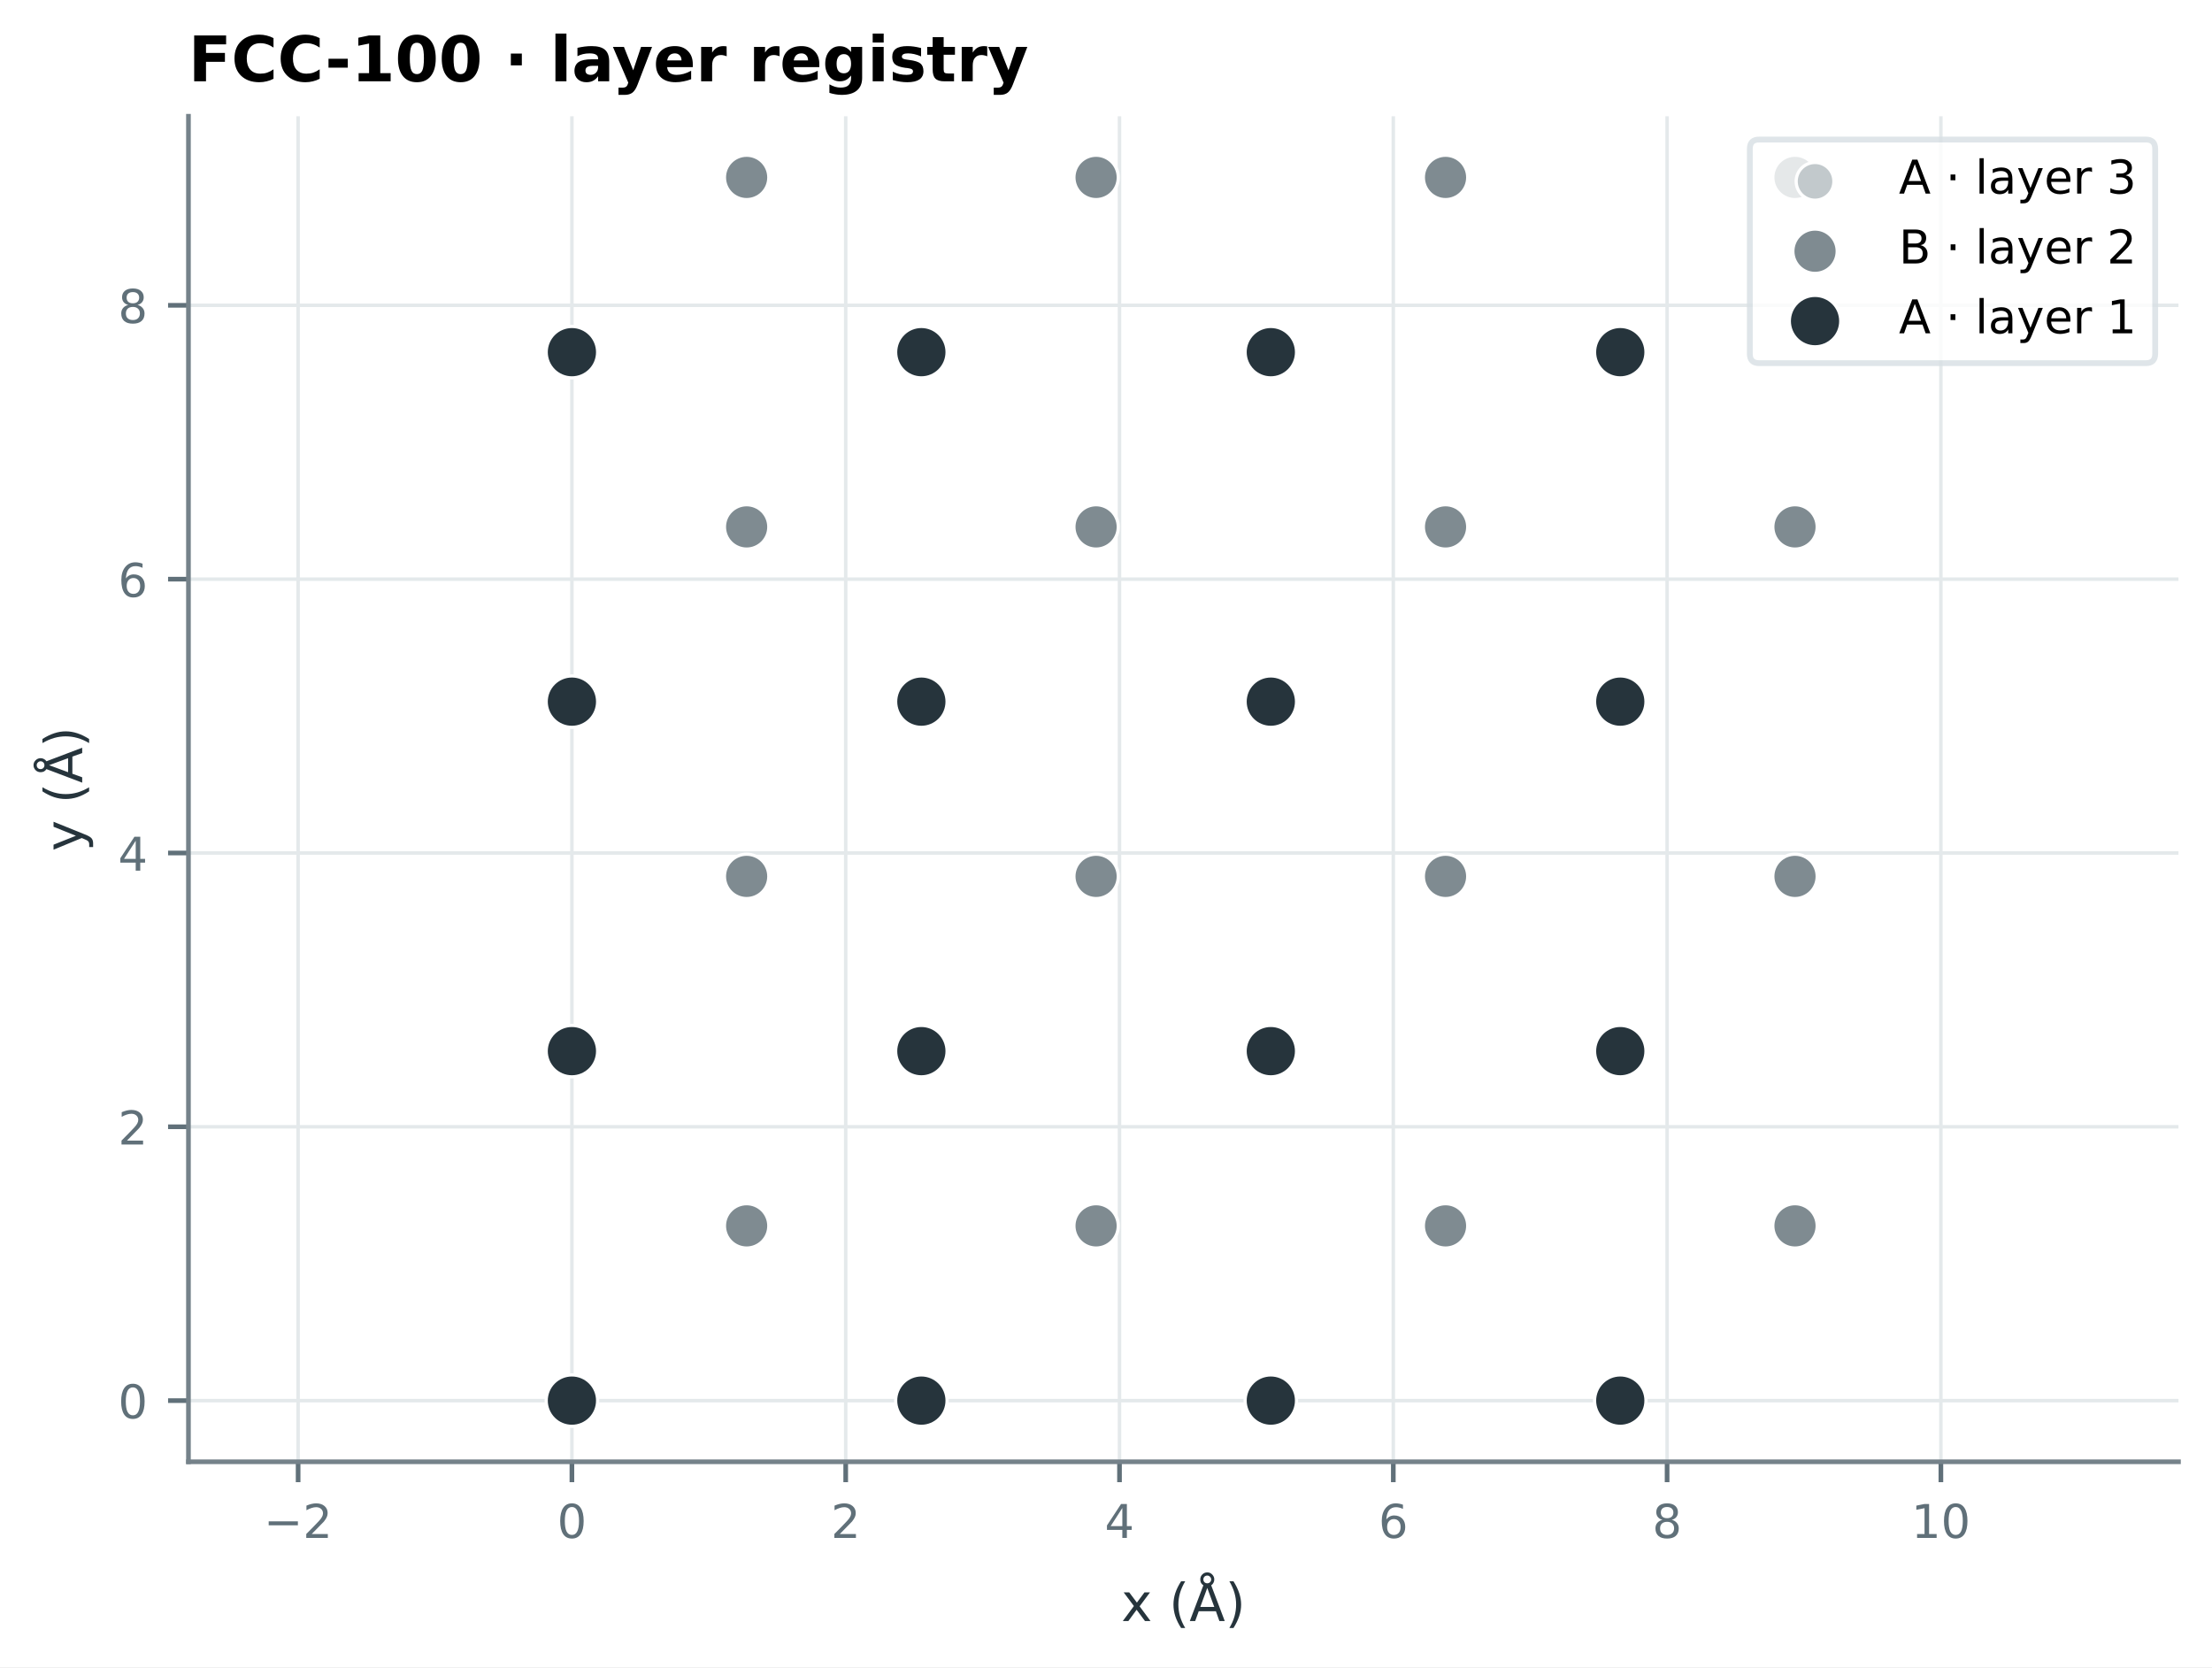
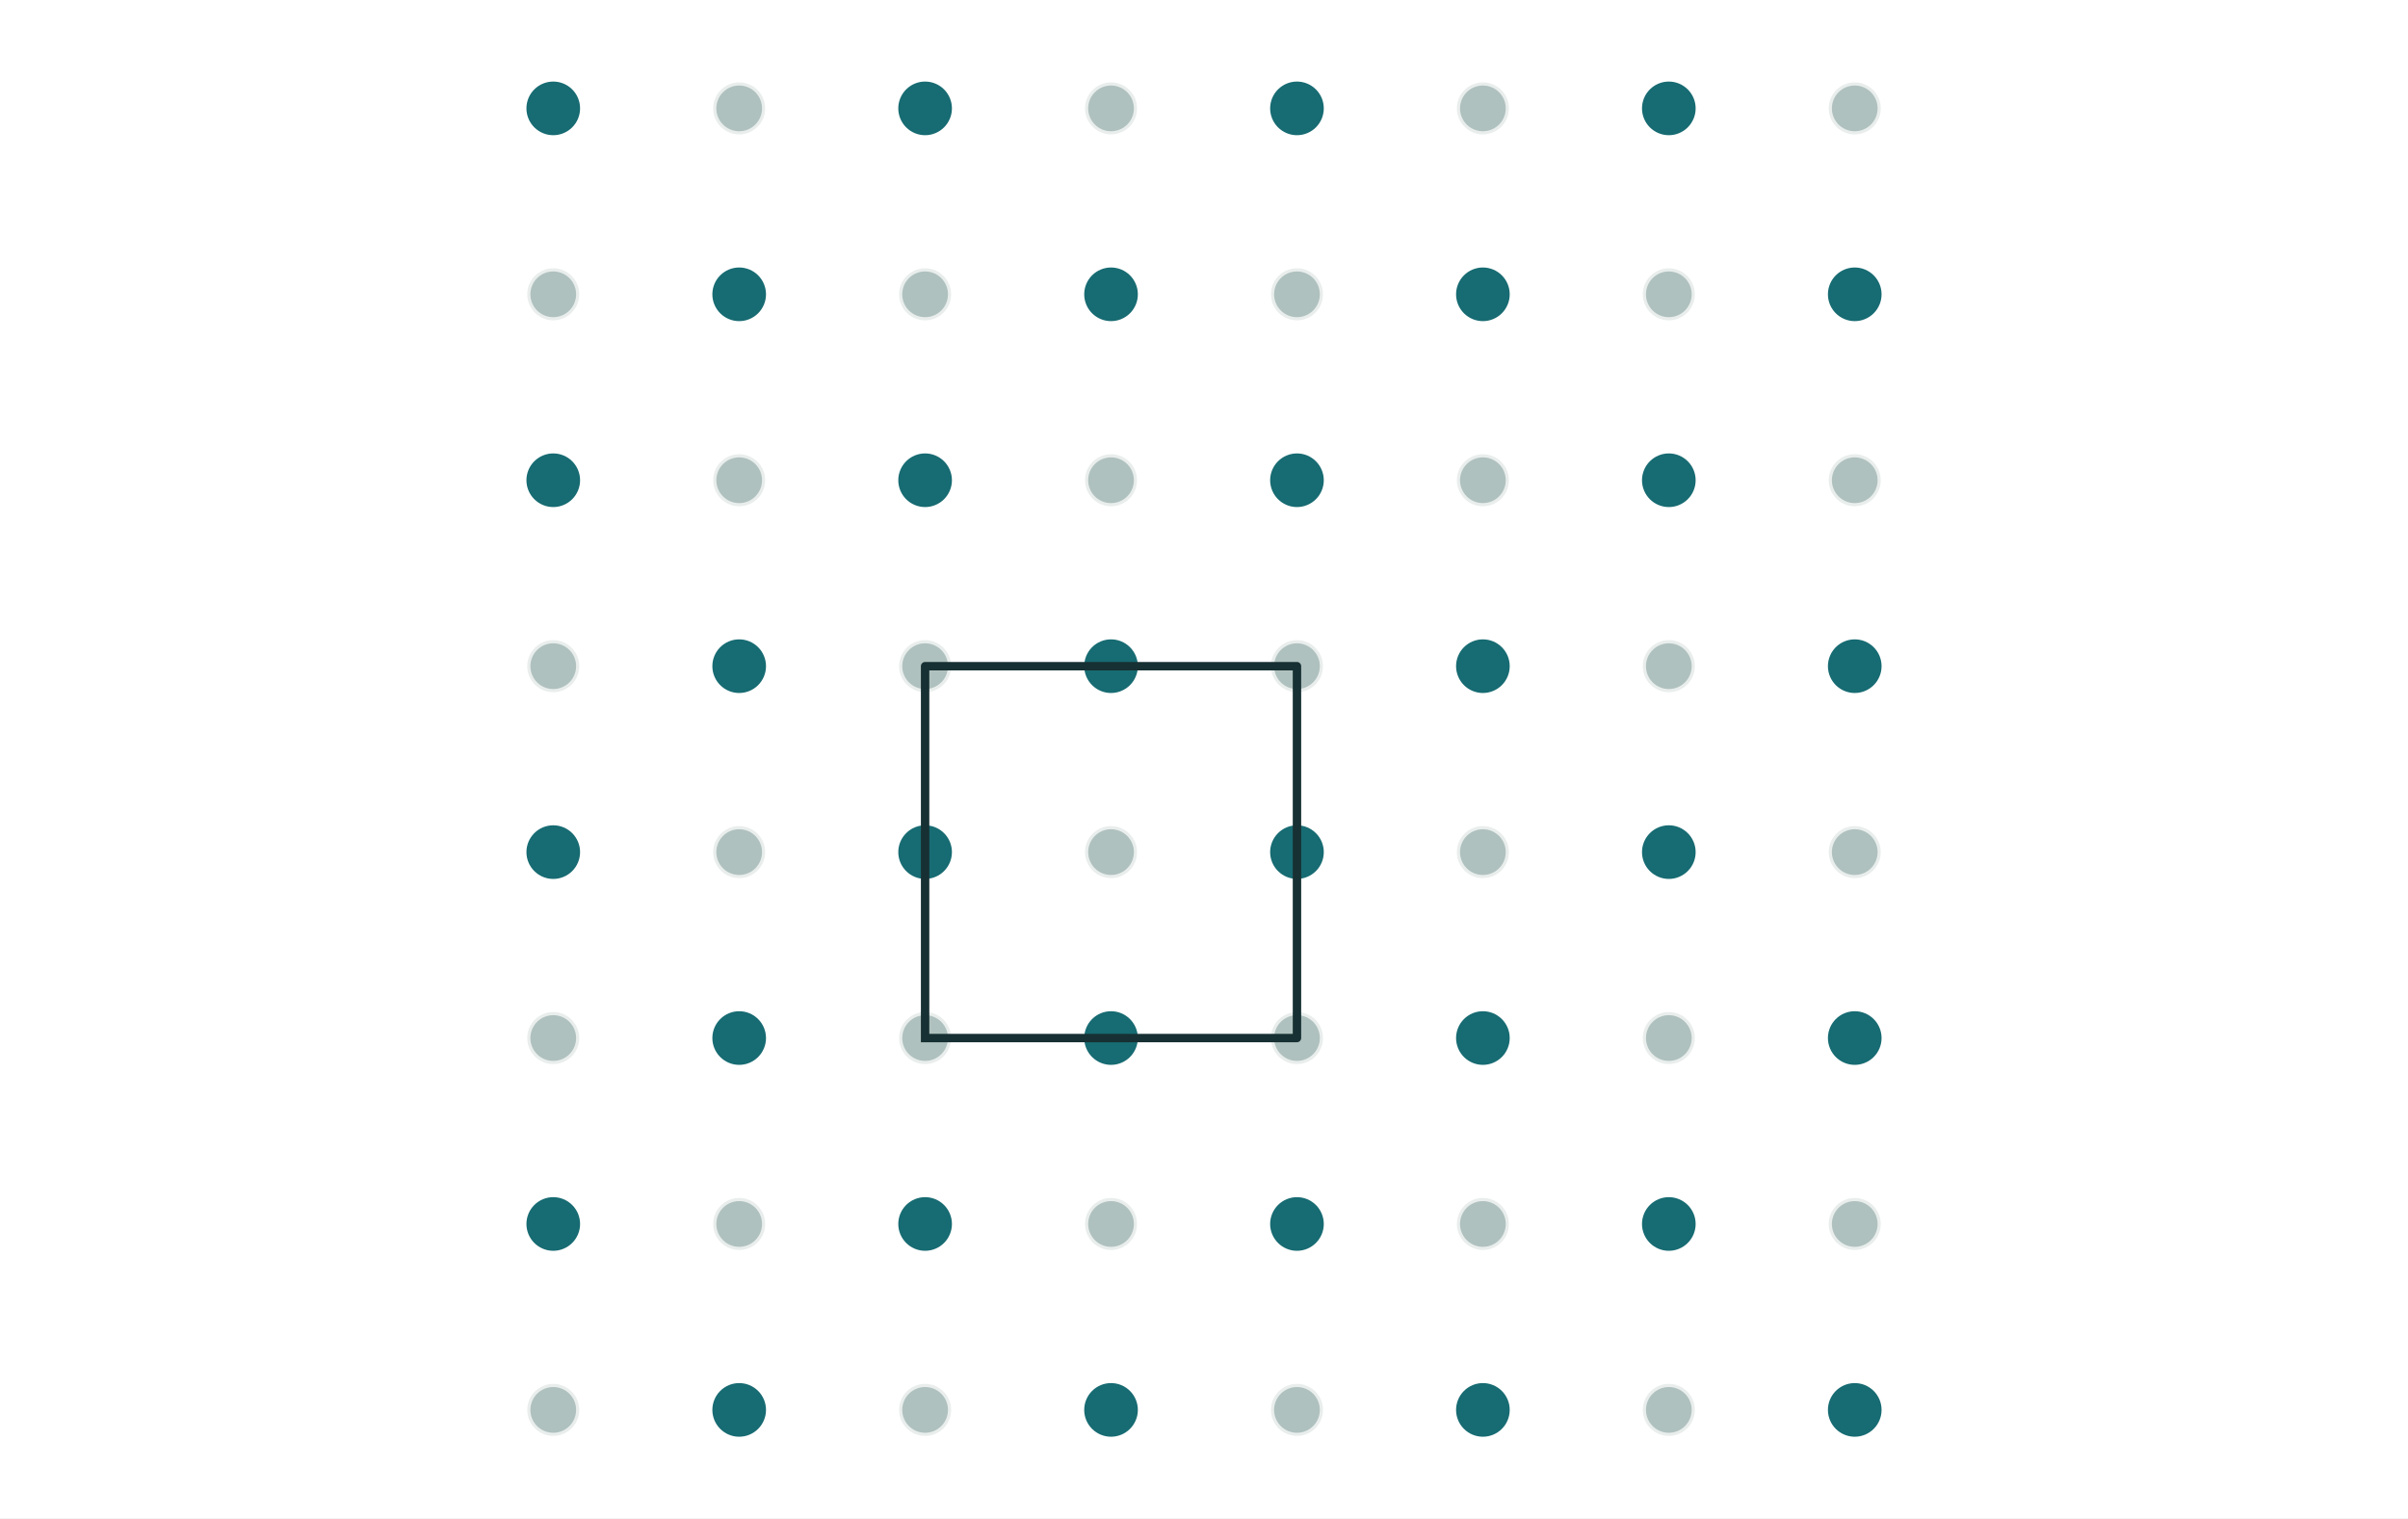
- <svg xmlns="http://www.w3.org/2000/svg" xmlns:xlink="http://www.w3.org/1999/xlink" width="379.92pt" height="286.32pt" viewBox="0 0 379.92 286.32" version="1.1">
+ <svg xmlns="http://www.w3.org/2000/svg" xmlns:xlink="http://www.w3.org/1999/xlink" width="457.92pt" height="288.72pt" viewBox="0 0 457.92 288.72" version="1.1">
  <defs>
    <style type="text/css">*{stroke-linejoin: round; stroke-linecap: butt}</style>
  </defs>
  <g id="figure_1">
    <g id="patch_1">
-       <path d="M 0 286.32  L 379.92 286.32  L 379.92 0  L 0 0  z " style="fill: #ffffff" />
+       <path d="M 0 288.72 L 457.92 288.72 L 457.92 0 L 0 0 z " style="fill: #ffffff" />
    </g>
    <g id="axes_1">
-       <g id="patch_2">
-         <path d="M 32.367 251.043  L 374.16 251.043  L 374.16 19.966  L 32.367 19.966  z " style="fill: #ffffff" />
-       </g>
      <g id="PathCollection_1">
        <defs>
-           <path id="m7919942494" d="M 0 3.24  C 0.859 3.24 1.684 2.899 2.291 2.291  C 2.899 1.684 3.24 0.859 3.24 0  C 3.24 -0.859 2.899 -1.684 2.291 -2.291  C 1.684 -2.899 0.859 -3.24 0 -3.24  C -0.859 -3.24 -1.684 -2.899 -2.291 -2.291  C -2.899 -1.684 -3.24 -0.859 -3.24 0  C -3.24 0.859 -2.899 1.684 -2.291 2.291  C -1.684 2.899 -0.859 3.24 0 3.24  z " style="stroke: #ffffff; stroke-width: 0.55" />
+           <path id="m1189fbd6f3" d="M 0 4.301 C 1.141 4.301 2.235 3.848 3.041 3.041 C 3.848 2.235 4.301 1.141 4.301 0 C 4.301 -1.141 3.848 -2.235 3.041 -3.041 C 2.235 -3.848 1.141 -4.301 0 -4.301 C -1.141 -4.301 -2.235 -3.848 -3.041 -3.041 C -3.848 -2.235 -4.301 -1.141 -4.301 0 C -4.301 1.141 -3.848 2.235 -3.041 3.041 C -2.235 3.848 -1.141 4.301 0 4.301 z " style="stroke: #ffffff; stroke-opacity: 0.48; stroke-width: 1.2" />
        </defs>
-         <g clip-path="url(#p9aec2eb417)">
-           <use xlink:href="#m7919942494" x="98.228" y="240.539" style="fill: #c2c9cc; stroke: #ffffff; stroke-width: 0.55" />
-           <use xlink:href="#m7919942494" x="158.248" y="240.539" style="fill: #c2c9cc; stroke: #ffffff; stroke-width: 0.55" />
-           <use xlink:href="#m7919942494" x="218.268" y="240.539" style="fill: #c2c9cc; stroke: #ffffff; stroke-width: 0.55" />
-           <use xlink:href="#m7919942494" x="278.288" y="240.539" style="fill: #c2c9cc; stroke: #ffffff; stroke-width: 0.55" />
-           <use xlink:href="#m7919942494" x="98.228" y="180.52" style="fill: #c2c9cc; stroke: #ffffff; stroke-width: 0.55" />
-           <use xlink:href="#m7919942494" x="158.248" y="180.52" style="fill: #c2c9cc; stroke: #ffffff; stroke-width: 0.55" />
-           <use xlink:href="#m7919942494" x="218.268" y="180.52" style="fill: #c2c9cc; stroke: #ffffff; stroke-width: 0.55" />
-           <use xlink:href="#m7919942494" x="278.288" y="180.52" style="fill: #c2c9cc; stroke: #ffffff; stroke-width: 0.55" />
-           <use xlink:href="#m7919942494" x="98.228" y="120.5" style="fill: #c2c9cc; stroke: #ffffff; stroke-width: 0.55" />
-           <use xlink:href="#m7919942494" x="158.248" y="120.5" style="fill: #c2c9cc; stroke: #ffffff; stroke-width: 0.55" />
-           <use xlink:href="#m7919942494" x="218.268" y="120.5" style="fill: #c2c9cc; stroke: #ffffff; stroke-width: 0.55" />
-           <use xlink:href="#m7919942494" x="278.288" y="120.5" style="fill: #c2c9cc; stroke: #ffffff; stroke-width: 0.55" />
-           <use xlink:href="#m7919942494" x="98.228" y="60.48" style="fill: #c2c9cc; stroke: #ffffff; stroke-width: 0.55" />
-           <use xlink:href="#m7919942494" x="158.248" y="60.48" style="fill: #c2c9cc; stroke: #ffffff; stroke-width: 0.55" />
-           <use xlink:href="#m7919942494" x="218.268" y="60.48" style="fill: #c2c9cc; stroke: #ffffff; stroke-width: 0.55" />
-           <use xlink:href="#m7919942494" x="278.288" y="60.48" style="fill: #c2c9cc; stroke: #ffffff; stroke-width: 0.55" />
-         </g>
-       </g>
-       <g id="matplotlib.axis_1">
-         <g id="xtick_1">
-           <g id="line2d_1">
-             <path d="M 51.203 251.043  L 51.203 19.966  " clip-path="url(#p9aec2eb417)" style="fill: none; stroke: #e4e9eb; stroke-width: 0.6; stroke-linecap: square" />
-           </g>
-           <g id="line2d_2">
-             <defs>
-               <path id="med3eff1b3a" d="M 0 0  L 0 3.5  " style="stroke: #607079; stroke-width: 0.8" />
-             </defs>
-             <g>
-               <use xlink:href="#med3eff1b3a" x="51.203" y="251.043" style="fill: #607079; stroke: #607079; stroke-width: 0.8" />
-             </g>
-           </g>
-           <g id="text_1">
-             <text style="font-size: 8px; font-family: 'DejaVu Sans'; text-anchor: middle; fill: #607079" x="51.203" y="264.121" transform="rotate(-0 51.20283 264.121)">−2</text>
-           </g>
-         </g>
-         <g id="xtick_2">
-           <g id="line2d_3">
-             <path d="M 98.228 251.043  L 98.228 19.966  " clip-path="url(#p9aec2eb417)" style="fill: none; stroke: #e4e9eb; stroke-width: 0.6; stroke-linecap: square" />
-           </g>
-           <g id="line2d_4">
-             <g>
-               <use xlink:href="#med3eff1b3a" x="98.228" y="251.043" style="fill: #607079; stroke: #607079; stroke-width: 0.8" />
-             </g>
-           </g>
-           <g id="text_2">
-             <text style="font-size: 8px; font-family: 'DejaVu Sans'; text-anchor: middle; fill: #607079" x="98.228" y="264.121" transform="rotate(-0 98.22828 264.121)">0</text>
-           </g>
-         </g>
-         <g id="xtick_3">
-           <g id="line2d_5">
-             <path d="M 145.254 251.043  L 145.254 19.966  " clip-path="url(#p9aec2eb417)" style="fill: none; stroke: #e4e9eb; stroke-width: 0.6; stroke-linecap: square" />
-           </g>
-           <g id="line2d_6">
-             <g>
-               <use xlink:href="#med3eff1b3a" x="145.254" y="251.043" style="fill: #607079; stroke: #607079; stroke-width: 0.8" />
-             </g>
-           </g>
-           <g id="text_3">
-             <text style="font-size: 8px; font-family: 'DejaVu Sans'; text-anchor: middle; fill: #607079" x="145.254" y="264.121" transform="rotate(-0 145.2537 264.121)">2</text>
-           </g>
-         </g>
-         <g id="xtick_4">
-           <g id="line2d_7">
-             <path d="M 192.279 251.043  L 192.279 19.966  " clip-path="url(#p9aec2eb417)" style="fill: none; stroke: #e4e9eb; stroke-width: 0.6; stroke-linecap: square" />
-           </g>
-           <g id="line2d_8">
-             <g>
-               <use xlink:href="#med3eff1b3a" x="192.279" y="251.043" style="fill: #607079; stroke: #607079; stroke-width: 0.8" />
-             </g>
-           </g>
-           <g id="text_4">
-             <text style="font-size: 8px; font-family: 'DejaVu Sans'; text-anchor: middle; fill: #607079" x="192.279" y="264.121" transform="rotate(-0 192.2792 264.121)">4</text>
-           </g>
-         </g>
-         <g id="xtick_5">
-           <g id="line2d_9">
-             <path d="M 239.305 251.043  L 239.305 19.966  " clip-path="url(#p9aec2eb417)" style="fill: none; stroke: #e4e9eb; stroke-width: 0.6; stroke-linecap: square" />
-           </g>
-           <g id="line2d_10">
-             <g>
-               <use xlink:href="#med3eff1b3a" x="239.305" y="251.043" style="fill: #607079; stroke: #607079; stroke-width: 0.8" />
-             </g>
-           </g>
-           <g id="text_5">
-             <text style="font-size: 8px; font-family: 'DejaVu Sans'; text-anchor: middle; fill: #607079" x="239.305" y="264.121" transform="rotate(-0 239.3046 264.121)">6</text>
-           </g>
-         </g>
-         <g id="xtick_6">
-           <g id="line2d_11">
-             <path d="M 286.33 251.043  L 286.33 19.966  " clip-path="url(#p9aec2eb417)" style="fill: none; stroke: #e4e9eb; stroke-width: 0.6; stroke-linecap: square" />
-           </g>
-           <g id="line2d_12">
-             <g>
-               <use xlink:href="#med3eff1b3a" x="286.33" y="251.043" style="fill: #607079; stroke: #607079; stroke-width: 0.8" />
-             </g>
-           </g>
-           <g id="text_6">
-             <text style="font-size: 8px; font-family: 'DejaVu Sans'; text-anchor: middle; fill: #607079" x="286.33" y="264.121" transform="rotate(-0 286.3301 264.121)">8</text>
-           </g>
-         </g>
-         <g id="xtick_7">
-           <g id="line2d_13">
-             <path d="M 333.356 251.043  L 333.356 19.966  " clip-path="url(#p9aec2eb417)" style="fill: none; stroke: #e4e9eb; stroke-width: 0.6; stroke-linecap: square" />
-           </g>
-           <g id="line2d_14">
-             <g>
-               <use xlink:href="#med3eff1b3a" x="333.356" y="251.043" style="fill: #607079; stroke: #607079; stroke-width: 0.8" />
-             </g>
-           </g>
-           <g id="text_7">
-             <text style="font-size: 8px; font-family: 'DejaVu Sans'; text-anchor: middle; fill: #607079" x="333.356" y="264.121" transform="rotate(-0 333.3555 264.121)">10</text>
-           </g>
-         </g>
-         <g id="text_8">
-           <text style="font-size: 9px; font-family: 'DejaVu Sans'; text-anchor: middle; fill: #26343c" x="203.263" y="278.397" transform="rotate(-0 203.2631 278.3974)">x (Å)</text>
-         </g>
-       </g>
-       <g id="matplotlib.axis_2">
-         <g id="ytick_1">
-           <g id="line2d_15">
-             <path d="M 32.367 240.539  L 374.16 240.539  " clip-path="url(#p9aec2eb417)" style="fill: none; stroke: #e4e9eb; stroke-width: 0.6; stroke-linecap: square" />
-           </g>
-           <g id="line2d_16">
-             <defs>
-               <path id="mc780ce29d5" d="M 0 0  L -3.5 0  " style="stroke: #607079; stroke-width: 0.8" />
-             </defs>
-             <g>
-               <use xlink:href="#mc780ce29d5" x="32.367" y="240.539" style="fill: #607079; stroke: #607079; stroke-width: 0.8" />
-             </g>
-           </g>
-           <g id="text_9">
-             <text style="font-size: 8px; font-family: 'DejaVu Sans'; text-anchor: end; fill: #607079" x="25.367" y="243.578" transform="rotate(-0 25.36664 243.5785)">0</text>
-           </g>
-         </g>
-         <g id="ytick_2">
-           <g id="line2d_17">
-             <path d="M 32.367 193.514  L 374.16 193.514  " clip-path="url(#p9aec2eb417)" style="fill: none; stroke: #e4e9eb; stroke-width: 0.6; stroke-linecap: square" />
-           </g>
-           <g id="line2d_18">
-             <g>
-               <use xlink:href="#mc780ce29d5" x="32.367" y="193.514" style="fill: #607079; stroke: #607079; stroke-width: 0.8" />
-             </g>
-           </g>
-           <g id="text_10">
-             <text style="font-size: 8px; font-family: 'DejaVu Sans'; text-anchor: end; fill: #607079" x="25.367" y="196.553" transform="rotate(-0 25.36664 196.553)">2</text>
-           </g>
-         </g>
-         <g id="ytick_3">
-           <g id="line2d_19">
-             <path d="M 32.367 146.488  L 374.16 146.488  " clip-path="url(#p9aec2eb417)" style="fill: none; stroke: #e4e9eb; stroke-width: 0.6; stroke-linecap: square" />
-           </g>
-           <g id="line2d_20">
-             <g>
-               <use xlink:href="#mc780ce29d5" x="32.367" y="146.488" style="fill: #607079; stroke: #607079; stroke-width: 0.8" />
-             </g>
-           </g>
-           <g id="text_11">
-             <text style="font-size: 8px; font-family: 'DejaVu Sans'; text-anchor: end; fill: #607079" x="25.367" y="149.528" transform="rotate(-0 25.36664 149.5276)">4</text>
-           </g>
-         </g>
-         <g id="ytick_4">
-           <g id="line2d_21">
-             <path d="M 32.367 99.463  L 374.16 99.463  " clip-path="url(#p9aec2eb417)" style="fill: none; stroke: #e4e9eb; stroke-width: 0.6; stroke-linecap: square" />
-           </g>
-           <g id="line2d_22">
-             <g>
-               <use xlink:href="#mc780ce29d5" x="32.367" y="99.463" style="fill: #607079; stroke: #607079; stroke-width: 0.8" />
-             </g>
-           </g>
-           <g id="text_12">
-             <text style="font-size: 8px; font-family: 'DejaVu Sans'; text-anchor: end; fill: #607079" x="25.367" y="102.502" transform="rotate(-0 25.36664 102.5021)">6</text>
-           </g>
-         </g>
-         <g id="ytick_5">
-           <g id="line2d_23">
-             <path d="M 32.367 52.438  L 374.16 52.438  " clip-path="url(#p9aec2eb417)" style="fill: none; stroke: #e4e9eb; stroke-width: 0.6; stroke-linecap: square" />
-           </g>
-           <g id="line2d_24">
-             <g>
-               <use xlink:href="#mc780ce29d5" x="32.367" y="52.438" style="fill: #607079; stroke: #607079; stroke-width: 0.8" />
-             </g>
-           </g>
-           <g id="text_13">
-             <text style="font-size: 8px; font-family: 'DejaVu Sans'; text-anchor: end; fill: #607079" x="25.367" y="55.477" transform="rotate(-0 25.36664 55.47666)">8</text>
-           </g>
-         </g>
-         <g id="text_14">
-           <text style="font-size: 9px; font-family: 'DejaVu Sans'; text-anchor: middle; fill: #26343c" x="14.115" y="135.505" transform="rotate(-90 14.11453 135.5046)">y (Å)</text>
+         <g clip-path="url(#p3cfdd654dc)">
+           <use xlink:href="#m1189fbd6f3" x="105.21" y="232.753" style="fill: #d4dfda; fill-opacity: 0.48; stroke: #ffffff; stroke-opacity: 0.48; stroke-width: 1.2" />
+           <use xlink:href="#m1189fbd6f3" x="140.567" y="268.11" style="fill: #d4dfda; fill-opacity: 0.48; stroke: #ffffff; stroke-opacity: 0.48; stroke-width: 1.2" />
+           <use xlink:href="#m1189fbd6f3" x="105.21" y="162.039" style="fill: #d4dfda; fill-opacity: 0.48; stroke: #ffffff; stroke-opacity: 0.48; stroke-width: 1.2" />
+           <use xlink:href="#m1189fbd6f3" x="140.567" y="197.396" style="fill: #d4dfda; fill-opacity: 0.48; stroke: #ffffff; stroke-opacity: 0.48; stroke-width: 1.2" />
+           <use xlink:href="#m1189fbd6f3" x="105.21" y="91.324" style="fill: #d4dfda; fill-opacity: 0.48; stroke: #ffffff; stroke-opacity: 0.48; stroke-width: 1.2" />
+           <use xlink:href="#m1189fbd6f3" x="140.567" y="126.681" style="fill: #d4dfda; fill-opacity: 0.48; stroke: #ffffff; stroke-opacity: 0.48; stroke-width: 1.2" />
+           <use xlink:href="#m1189fbd6f3" x="105.21" y="20.61" style="fill: #d4dfda; fill-opacity: 0.48; stroke: #ffffff; stroke-opacity: 0.48; stroke-width: 1.2" />
+           <use xlink:href="#m1189fbd6f3" x="140.567" y="55.967" style="fill: #d4dfda; fill-opacity: 0.48; stroke: #ffffff; stroke-opacity: 0.48; stroke-width: 1.2" />
+           <use xlink:href="#m1189fbd6f3" x="175.924" y="232.753" style="fill: #d4dfda; fill-opacity: 0.48; stroke: #ffffff; stroke-opacity: 0.48; stroke-width: 1.2" />
+           <use xlink:href="#m1189fbd6f3" x="211.281" y="268.11" style="fill: #d4dfda; fill-opacity: 0.48; stroke: #ffffff; stroke-opacity: 0.48; stroke-width: 1.2" />
+           <use xlink:href="#m1189fbd6f3" x="175.924" y="162.039" style="fill: #d4dfda; fill-opacity: 0.48; stroke: #ffffff; stroke-opacity: 0.48; stroke-width: 1.2" />
+           <use xlink:href="#m1189fbd6f3" x="211.281" y="197.396" style="fill: #d4dfda; fill-opacity: 0.48; stroke: #ffffff; stroke-opacity: 0.48; stroke-width: 1.2" />
+           <use xlink:href="#m1189fbd6f3" x="175.924" y="91.324" style="fill: #d4dfda; fill-opacity: 0.48; stroke: #ffffff; stroke-opacity: 0.48; stroke-width: 1.2" />
+           <use xlink:href="#m1189fbd6f3" x="211.281" y="126.681" style="fill: #d4dfda; fill-opacity: 0.48; stroke: #ffffff; stroke-opacity: 0.48; stroke-width: 1.2" />
+           <use xlink:href="#m1189fbd6f3" x="175.924" y="20.61" style="fill: #d4dfda; fill-opacity: 0.48; stroke: #ffffff; stroke-opacity: 0.48; stroke-width: 1.2" />
+           <use xlink:href="#m1189fbd6f3" x="211.281" y="55.967" style="fill: #d4dfda; fill-opacity: 0.48; stroke: #ffffff; stroke-opacity: 0.48; stroke-width: 1.2" />
+           <use xlink:href="#m1189fbd6f3" x="246.639" y="232.753" style="fill: #d4dfda; fill-opacity: 0.48; stroke: #ffffff; stroke-opacity: 0.48; stroke-width: 1.2" />
+           <use xlink:href="#m1189fbd6f3" x="281.996" y="268.11" style="fill: #d4dfda; fill-opacity: 0.48; stroke: #ffffff; stroke-opacity: 0.48; stroke-width: 1.2" />
+           <use xlink:href="#m1189fbd6f3" x="246.639" y="162.039" style="fill: #d4dfda; fill-opacity: 0.48; stroke: #ffffff; stroke-opacity: 0.48; stroke-width: 1.2" />
+           <use xlink:href="#m1189fbd6f3" x="281.996" y="197.396" style="fill: #d4dfda; fill-opacity: 0.48; stroke: #ffffff; stroke-opacity: 0.48; stroke-width: 1.2" />
+           <use xlink:href="#m1189fbd6f3" x="246.639" y="91.324" style="fill: #d4dfda; fill-opacity: 0.48; stroke: #ffffff; stroke-opacity: 0.48; stroke-width: 1.2" />
+           <use xlink:href="#m1189fbd6f3" x="281.996" y="126.681" style="fill: #d4dfda; fill-opacity: 0.48; stroke: #ffffff; stroke-opacity: 0.48; stroke-width: 1.2" />
+           <use xlink:href="#m1189fbd6f3" x="246.639" y="20.61" style="fill: #d4dfda; fill-opacity: 0.48; stroke: #ffffff; stroke-opacity: 0.48; stroke-width: 1.2" />
+           <use xlink:href="#m1189fbd6f3" x="281.996" y="55.967" style="fill: #d4dfda; fill-opacity: 0.48; stroke: #ffffff; stroke-opacity: 0.48; stroke-width: 1.2" />
+           <use xlink:href="#m1189fbd6f3" x="317.353" y="232.753" style="fill: #d4dfda; fill-opacity: 0.48; stroke: #ffffff; stroke-opacity: 0.48; stroke-width: 1.2" />
+           <use xlink:href="#m1189fbd6f3" x="352.71" y="268.11" style="fill: #d4dfda; fill-opacity: 0.48; stroke: #ffffff; stroke-opacity: 0.48; stroke-width: 1.2" />
+           <use xlink:href="#m1189fbd6f3" x="317.353" y="162.039" style="fill: #d4dfda; fill-opacity: 0.48; stroke: #ffffff; stroke-opacity: 0.48; stroke-width: 1.2" />
+           <use xlink:href="#m1189fbd6f3" x="352.71" y="197.396" style="fill: #d4dfda; fill-opacity: 0.48; stroke: #ffffff; stroke-opacity: 0.48; stroke-width: 1.2" />
+           <use xlink:href="#m1189fbd6f3" x="317.353" y="91.324" style="fill: #d4dfda; fill-opacity: 0.48; stroke: #ffffff; stroke-opacity: 0.48; stroke-width: 1.2" />
+           <use xlink:href="#m1189fbd6f3" x="352.71" y="126.681" style="fill: #d4dfda; fill-opacity: 0.48; stroke: #ffffff; stroke-opacity: 0.48; stroke-width: 1.2" />
+           <use xlink:href="#m1189fbd6f3" x="317.353" y="20.61" style="fill: #d4dfda; fill-opacity: 0.48; stroke: #ffffff; stroke-opacity: 0.48; stroke-width: 1.2" />
+           <use xlink:href="#m1189fbd6f3" x="352.71" y="55.967" style="fill: #d4dfda; fill-opacity: 0.48; stroke: #ffffff; stroke-opacity: 0.48; stroke-width: 1.2" />
        </g>
      </g>
      <g id="PathCollection_2">
        <defs>
-           <path id="m19d2f1dceb" d="M 0 3.808  C 1.01 3.808 1.979 3.407 2.693 2.693  C 3.407 1.979 3.808 1.01 3.808 0  C 3.808 -1.01 3.407 -1.979 2.693 -2.693  C 1.979 -3.407 1.01 -3.808 0 -3.808  C -1.01 -3.808 -1.979 -3.407 -2.693 -2.693  C -3.407 -1.979 -3.808 -1.01 -3.808 0  C -3.808 1.01 -3.407 1.979 -2.693 2.693  C -1.979 3.407 -1.01 3.808 0 3.808  z " style="stroke: #ffffff; stroke-width: 0.55" />
+           <path id="m985bd5b4cf" d="M 0 4.95 C 1.313 4.95 2.572 4.428 3.5 3.5 C 4.428 2.572 4.95 1.313 4.95 0 C 4.95 -1.313 4.428 -2.572 3.5 -3.5 C 2.572 -4.428 1.313 -4.95 0 -4.95 C -1.313 -4.95 -2.572 -4.428 -3.5 -3.5 C -4.428 -2.572 -4.95 -1.313 -4.95 0 C -4.95 1.313 -4.428 2.572 -3.5 3.5 C -2.572 4.428 -1.313 4.95 0 4.95 z " style="stroke: #ffffff; stroke-opacity: 0.72; stroke-width: 1.2" />
        </defs>
-         <g clip-path="url(#p9aec2eb417)">
-           <use xlink:href="#m19d2f1dceb" x="128.238" y="210.529" style="fill: #7f8b91; stroke: #ffffff; stroke-width: 0.55" />
-           <use xlink:href="#m19d2f1dceb" x="188.258" y="210.529" style="fill: #7f8b91; stroke: #ffffff; stroke-width: 0.55" />
-           <use xlink:href="#m19d2f1dceb" x="248.278" y="210.529" style="fill: #7f8b91; stroke: #ffffff; stroke-width: 0.55" />
-           <use xlink:href="#m19d2f1dceb" x="308.298" y="210.529" style="fill: #7f8b91; stroke: #ffffff; stroke-width: 0.55" />
-           <use xlink:href="#m19d2f1dceb" x="128.238" y="150.51" style="fill: #7f8b91; stroke: #ffffff; stroke-width: 0.55" />
-           <use xlink:href="#m19d2f1dceb" x="188.258" y="150.51" style="fill: #7f8b91; stroke: #ffffff; stroke-width: 0.55" />
-           <use xlink:href="#m19d2f1dceb" x="248.278" y="150.51" style="fill: #7f8b91; stroke: #ffffff; stroke-width: 0.55" />
-           <use xlink:href="#m19d2f1dceb" x="308.298" y="150.51" style="fill: #7f8b91; stroke: #ffffff; stroke-width: 0.55" />
-           <use xlink:href="#m19d2f1dceb" x="128.238" y="90.49" style="fill: #7f8b91; stroke: #ffffff; stroke-width: 0.55" />
-           <use xlink:href="#m19d2f1dceb" x="188.258" y="90.49" style="fill: #7f8b91; stroke: #ffffff; stroke-width: 0.55" />
-           <use xlink:href="#m19d2f1dceb" x="248.278" y="90.49" style="fill: #7f8b91; stroke: #ffffff; stroke-width: 0.55" />
-           <use xlink:href="#m19d2f1dceb" x="308.298" y="90.49" style="fill: #7f8b91; stroke: #ffffff; stroke-width: 0.55" />
-           <use xlink:href="#m19d2f1dceb" x="128.238" y="30.47" style="fill: #7f8b91; stroke: #ffffff; stroke-width: 0.55" />
-           <use xlink:href="#m19d2f1dceb" x="188.258" y="30.47" style="fill: #7f8b91; stroke: #ffffff; stroke-width: 0.55" />
-           <use xlink:href="#m19d2f1dceb" x="248.278" y="30.47" style="fill: #7f8b91; stroke: #ffffff; stroke-width: 0.55" />
-           <use xlink:href="#m19d2f1dceb" x="308.298" y="30.47" style="fill: #7f8b91; stroke: #ffffff; stroke-width: 0.55" />
+         <g clip-path="url(#p3cfdd654dc)">
+           <use xlink:href="#m985bd5b4cf" x="105.21" y="268.11" style="fill: #91aaa6; fill-opacity: 0.72; stroke: #ffffff; stroke-opacity: 0.72; stroke-width: 1.2" />
+           <use xlink:href="#m985bd5b4cf" x="140.567" y="232.753" style="fill: #91aaa6; fill-opacity: 0.72; stroke: #ffffff; stroke-opacity: 0.72; stroke-width: 1.2" />
+           <use xlink:href="#m985bd5b4cf" x="105.21" y="197.396" style="fill: #91aaa6; fill-opacity: 0.72; stroke: #ffffff; stroke-opacity: 0.72; stroke-width: 1.2" />
+           <use xlink:href="#m985bd5b4cf" x="140.567" y="162.039" style="fill: #91aaa6; fill-opacity: 0.72; stroke: #ffffff; stroke-opacity: 0.72; stroke-width: 1.2" />
+           <use xlink:href="#m985bd5b4cf" x="105.21" y="126.681" style="fill: #91aaa6; fill-opacity: 0.72; stroke: #ffffff; stroke-opacity: 0.72; stroke-width: 1.2" />
+           <use xlink:href="#m985bd5b4cf" x="140.567" y="91.324" style="fill: #91aaa6; fill-opacity: 0.72; stroke: #ffffff; stroke-opacity: 0.72; stroke-width: 1.2" />
+           <use xlink:href="#m985bd5b4cf" x="105.21" y="55.967" style="fill: #91aaa6; fill-opacity: 0.72; stroke: #ffffff; stroke-opacity: 0.72; stroke-width: 1.2" />
+           <use xlink:href="#m985bd5b4cf" x="140.567" y="20.61" style="fill: #91aaa6; fill-opacity: 0.72; stroke: #ffffff; stroke-opacity: 0.72; stroke-width: 1.2" />
+           <use xlink:href="#m985bd5b4cf" x="175.924" y="268.11" style="fill: #91aaa6; fill-opacity: 0.72; stroke: #ffffff; stroke-opacity: 0.72; stroke-width: 1.2" />
+           <use xlink:href="#m985bd5b4cf" x="211.281" y="232.753" style="fill: #91aaa6; fill-opacity: 0.72; stroke: #ffffff; stroke-opacity: 0.72; stroke-width: 1.2" />
+           <use xlink:href="#m985bd5b4cf" x="175.924" y="197.396" style="fill: #91aaa6; fill-opacity: 0.72; stroke: #ffffff; stroke-opacity: 0.72; stroke-width: 1.2" />
+           <use xlink:href="#m985bd5b4cf" x="211.281" y="162.039" style="fill: #91aaa6; fill-opacity: 0.72; stroke: #ffffff; stroke-opacity: 0.72; stroke-width: 1.2" />
+           <use xlink:href="#m985bd5b4cf" x="175.924" y="126.681" style="fill: #91aaa6; fill-opacity: 0.72; stroke: #ffffff; stroke-opacity: 0.72; stroke-width: 1.2" />
+           <use xlink:href="#m985bd5b4cf" x="211.281" y="91.324" style="fill: #91aaa6; fill-opacity: 0.72; stroke: #ffffff; stroke-opacity: 0.72; stroke-width: 1.2" />
+           <use xlink:href="#m985bd5b4cf" x="175.924" y="55.967" style="fill: #91aaa6; fill-opacity: 0.72; stroke: #ffffff; stroke-opacity: 0.72; stroke-width: 1.2" />
+           <use xlink:href="#m985bd5b4cf" x="211.281" y="20.61" style="fill: #91aaa6; fill-opacity: 0.72; stroke: #ffffff; stroke-opacity: 0.72; stroke-width: 1.2" />
+           <use xlink:href="#m985bd5b4cf" x="246.639" y="268.11" style="fill: #91aaa6; fill-opacity: 0.72; stroke: #ffffff; stroke-opacity: 0.72; stroke-width: 1.2" />
+           <use xlink:href="#m985bd5b4cf" x="281.996" y="232.753" style="fill: #91aaa6; fill-opacity: 0.72; stroke: #ffffff; stroke-opacity: 0.72; stroke-width: 1.2" />
+           <use xlink:href="#m985bd5b4cf" x="246.639" y="197.396" style="fill: #91aaa6; fill-opacity: 0.72; stroke: #ffffff; stroke-opacity: 0.72; stroke-width: 1.2" />
+           <use xlink:href="#m985bd5b4cf" x="281.996" y="162.039" style="fill: #91aaa6; fill-opacity: 0.72; stroke: #ffffff; stroke-opacity: 0.72; stroke-width: 1.2" />
+           <use xlink:href="#m985bd5b4cf" x="246.639" y="126.681" style="fill: #91aaa6; fill-opacity: 0.72; stroke: #ffffff; stroke-opacity: 0.72; stroke-width: 1.2" />
+           <use xlink:href="#m985bd5b4cf" x="281.996" y="91.324" style="fill: #91aaa6; fill-opacity: 0.72; stroke: #ffffff; stroke-opacity: 0.72; stroke-width: 1.2" />
+           <use xlink:href="#m985bd5b4cf" x="246.639" y="55.967" style="fill: #91aaa6; fill-opacity: 0.72; stroke: #ffffff; stroke-opacity: 0.72; stroke-width: 1.2" />
+           <use xlink:href="#m985bd5b4cf" x="281.996" y="20.61" style="fill: #91aaa6; fill-opacity: 0.72; stroke: #ffffff; stroke-opacity: 0.72; stroke-width: 1.2" />
+           <use xlink:href="#m985bd5b4cf" x="317.353" y="268.11" style="fill: #91aaa6; fill-opacity: 0.72; stroke: #ffffff; stroke-opacity: 0.72; stroke-width: 1.2" />
+           <use xlink:href="#m985bd5b4cf" x="352.71" y="232.753" style="fill: #91aaa6; fill-opacity: 0.72; stroke: #ffffff; stroke-opacity: 0.72; stroke-width: 1.2" />
+           <use xlink:href="#m985bd5b4cf" x="317.353" y="197.396" style="fill: #91aaa6; fill-opacity: 0.72; stroke: #ffffff; stroke-opacity: 0.72; stroke-width: 1.2" />
+           <use xlink:href="#m985bd5b4cf" x="352.71" y="162.039" style="fill: #91aaa6; fill-opacity: 0.72; stroke: #ffffff; stroke-opacity: 0.72; stroke-width: 1.2" />
+           <use xlink:href="#m985bd5b4cf" x="317.353" y="126.681" style="fill: #91aaa6; fill-opacity: 0.72; stroke: #ffffff; stroke-opacity: 0.72; stroke-width: 1.2" />
+           <use xlink:href="#m985bd5b4cf" x="352.71" y="91.324" style="fill: #91aaa6; fill-opacity: 0.72; stroke: #ffffff; stroke-opacity: 0.72; stroke-width: 1.2" />
+           <use xlink:href="#m985bd5b4cf" x="317.353" y="55.967" style="fill: #91aaa6; fill-opacity: 0.72; stroke: #ffffff; stroke-opacity: 0.72; stroke-width: 1.2" />
+           <use xlink:href="#m985bd5b4cf" x="352.71" y="20.61" style="fill: #91aaa6; fill-opacity: 0.72; stroke: #ffffff; stroke-opacity: 0.72; stroke-width: 1.2" />
        </g>
-       </g>
-       <g id="patch_3">
-         <path d="M 32.367 251.043  L 32.367 19.966  " style="fill: none; stroke: #75828a; stroke-width: 0.8; stroke-linejoin: miter; stroke-linecap: square" />
-       </g>
-       <g id="patch_4">
-         <path d="M 32.367 251.043  L 374.16 251.043  " style="fill: none; stroke: #75828a; stroke-width: 0.8; stroke-linejoin: miter; stroke-linecap: square" />
      </g>
      <g id="PathCollection_3">
        <defs>
-           <path id="m1ea79e52c5" d="M 0 4.416  C 1.171 4.416 2.294 3.951 3.122 3.122  C 3.951 2.294 4.416 1.171 4.416 0  C 4.416 -1.171 3.951 -2.294 3.122 -3.122  C 2.294 -3.951 1.171 -4.416 0 -4.416  C -1.171 -4.416 -2.294 -3.951 -3.122 -3.122  C -3.951 -2.294 -4.416 -1.171 -4.416 0  C -4.416 1.171 -3.951 2.294 -3.122 3.122  C -2.294 3.951 -1.171 4.416 0 4.416  z " style="stroke: #ffffff; stroke-width: 0.55" />
+           <path id="mf336546cbd" d="M 0 5.701 C 1.512 5.701 2.962 5.1 4.031 4.031 C 5.1 2.962 5.701 1.512 5.701 0 C 5.701 -1.512 5.1 -2.962 4.031 -4.031 C 2.962 -5.1 1.512 -5.701 0 -5.701 C -1.512 -5.701 -2.962 -5.1 -4.031 -4.031 C -5.1 -2.962 -5.701 -1.512 -5.701 0 C -5.701 1.512 -5.1 2.962 -4.031 4.031 C -2.962 5.1 -1.512 5.701 0 5.701 z " style="stroke: #ffffff; stroke-width: 1.2" />
        </defs>
-         <g clip-path="url(#p9aec2eb417)">
-           <use xlink:href="#m1ea79e52c5" x="98.228" y="240.539" style="fill: #26343c; stroke: #ffffff; stroke-width: 0.55" />
-           <use xlink:href="#m1ea79e52c5" x="158.248" y="240.539" style="fill: #26343c; stroke: #ffffff; stroke-width: 0.55" />
-           <use xlink:href="#m1ea79e52c5" x="218.268" y="240.539" style="fill: #26343c; stroke: #ffffff; stroke-width: 0.55" />
-           <use xlink:href="#m1ea79e52c5" x="278.288" y="240.539" style="fill: #26343c; stroke: #ffffff; stroke-width: 0.55" />
-           <use xlink:href="#m1ea79e52c5" x="98.228" y="180.52" style="fill: #26343c; stroke: #ffffff; stroke-width: 0.55" />
-           <use xlink:href="#m1ea79e52c5" x="158.248" y="180.52" style="fill: #26343c; stroke: #ffffff; stroke-width: 0.55" />
-           <use xlink:href="#m1ea79e52c5" x="218.268" y="180.52" style="fill: #26343c; stroke: #ffffff; stroke-width: 0.55" />
-           <use xlink:href="#m1ea79e52c5" x="278.288" y="180.52" style="fill: #26343c; stroke: #ffffff; stroke-width: 0.55" />
-           <use xlink:href="#m1ea79e52c5" x="98.228" y="120.5" style="fill: #26343c; stroke: #ffffff; stroke-width: 0.55" />
-           <use xlink:href="#m1ea79e52c5" x="158.248" y="120.5" style="fill: #26343c; stroke: #ffffff; stroke-width: 0.55" />
-           <use xlink:href="#m1ea79e52c5" x="218.268" y="120.5" style="fill: #26343c; stroke: #ffffff; stroke-width: 0.55" />
-           <use xlink:href="#m1ea79e52c5" x="278.288" y="120.5" style="fill: #26343c; stroke: #ffffff; stroke-width: 0.55" />
-           <use xlink:href="#m1ea79e52c5" x="98.228" y="60.48" style="fill: #26343c; stroke: #ffffff; stroke-width: 0.55" />
-           <use xlink:href="#m1ea79e52c5" x="158.248" y="60.48" style="fill: #26343c; stroke: #ffffff; stroke-width: 0.55" />
-           <use xlink:href="#m1ea79e52c5" x="218.268" y="60.48" style="fill: #26343c; stroke: #ffffff; stroke-width: 0.55" />
-           <use xlink:href="#m1ea79e52c5" x="278.288" y="60.48" style="fill: #26343c; stroke: #ffffff; stroke-width: 0.55" />
+         <g clip-path="url(#p3cfdd654dc)">
+           <use xlink:href="#mf336546cbd" x="105.21" y="232.753" style="fill: #176b72; stroke: #ffffff; stroke-width: 1.2" />
+           <use xlink:href="#mf336546cbd" x="140.567" y="268.11" style="fill: #176b72; stroke: #ffffff; stroke-width: 1.2" />
+           <use xlink:href="#mf336546cbd" x="105.21" y="162.039" style="fill: #176b72; stroke: #ffffff; stroke-width: 1.2" />
+           <use xlink:href="#mf336546cbd" x="140.567" y="197.396" style="fill: #176b72; stroke: #ffffff; stroke-width: 1.2" />
+           <use xlink:href="#mf336546cbd" x="105.21" y="91.324" style="fill: #176b72; stroke: #ffffff; stroke-width: 1.2" />
+           <use xlink:href="#mf336546cbd" x="140.567" y="126.681" style="fill: #176b72; stroke: #ffffff; stroke-width: 1.2" />
+           <use xlink:href="#mf336546cbd" x="105.21" y="20.61" style="fill: #176b72; stroke: #ffffff; stroke-width: 1.2" />
+           <use xlink:href="#mf336546cbd" x="140.567" y="55.967" style="fill: #176b72; stroke: #ffffff; stroke-width: 1.2" />
+           <use xlink:href="#mf336546cbd" x="175.924" y="232.753" style="fill: #176b72; stroke: #ffffff; stroke-width: 1.2" />
+           <use xlink:href="#mf336546cbd" x="211.281" y="268.11" style="fill: #176b72; stroke: #ffffff; stroke-width: 1.2" />
+           <use xlink:href="#mf336546cbd" x="175.924" y="162.039" style="fill: #176b72; stroke: #ffffff; stroke-width: 1.2" />
+           <use xlink:href="#mf336546cbd" x="211.281" y="197.396" style="fill: #176b72; stroke: #ffffff; stroke-width: 1.2" />
+           <use xlink:href="#mf336546cbd" x="175.924" y="91.324" style="fill: #176b72; stroke: #ffffff; stroke-width: 1.2" />
+           <use xlink:href="#mf336546cbd" x="211.281" y="126.681" style="fill: #176b72; stroke: #ffffff; stroke-width: 1.2" />
+           <use xlink:href="#mf336546cbd" x="175.924" y="20.61" style="fill: #176b72; stroke: #ffffff; stroke-width: 1.2" />
+           <use xlink:href="#mf336546cbd" x="211.281" y="55.967" style="fill: #176b72; stroke: #ffffff; stroke-width: 1.2" />
+           <use xlink:href="#mf336546cbd" x="246.639" y="232.753" style="fill: #176b72; stroke: #ffffff; stroke-width: 1.2" />
+           <use xlink:href="#mf336546cbd" x="281.996" y="268.11" style="fill: #176b72; stroke: #ffffff; stroke-width: 1.2" />
+           <use xlink:href="#mf336546cbd" x="246.639" y="162.039" style="fill: #176b72; stroke: #ffffff; stroke-width: 1.2" />
+           <use xlink:href="#mf336546cbd" x="281.996" y="197.396" style="fill: #176b72; stroke: #ffffff; stroke-width: 1.2" />
+           <use xlink:href="#mf336546cbd" x="246.639" y="91.324" style="fill: #176b72; stroke: #ffffff; stroke-width: 1.2" />
+           <use xlink:href="#mf336546cbd" x="281.996" y="126.681" style="fill: #176b72; stroke: #ffffff; stroke-width: 1.2" />
+           <use xlink:href="#mf336546cbd" x="246.639" y="20.61" style="fill: #176b72; stroke: #ffffff; stroke-width: 1.2" />
+           <use xlink:href="#mf336546cbd" x="281.996" y="55.967" style="fill: #176b72; stroke: #ffffff; stroke-width: 1.2" />
+           <use xlink:href="#mf336546cbd" x="317.353" y="232.753" style="fill: #176b72; stroke: #ffffff; stroke-width: 1.2" />
+           <use xlink:href="#mf336546cbd" x="352.71" y="268.11" style="fill: #176b72; stroke: #ffffff; stroke-width: 1.2" />
+           <use xlink:href="#mf336546cbd" x="317.353" y="162.039" style="fill: #176b72; stroke: #ffffff; stroke-width: 1.2" />
+           <use xlink:href="#mf336546cbd" x="352.71" y="197.396" style="fill: #176b72; stroke: #ffffff; stroke-width: 1.2" />
+           <use xlink:href="#mf336546cbd" x="317.353" y="91.324" style="fill: #176b72; stroke: #ffffff; stroke-width: 1.2" />
+           <use xlink:href="#mf336546cbd" x="352.71" y="126.681" style="fill: #176b72; stroke: #ffffff; stroke-width: 1.2" />
+           <use xlink:href="#mf336546cbd" x="317.353" y="20.61" style="fill: #176b72; stroke: #ffffff; stroke-width: 1.2" />
+           <use xlink:href="#mf336546cbd" x="352.71" y="55.967" style="fill: #176b72; stroke: #ffffff; stroke-width: 1.2" />
        </g>
      </g>
-       <g id="text_15">
-         <text style="font-weight: 700; font-size: 10.8px; font-family: 'DejaVu Sans'; text-anchor: start" x="32.367" y="13.966" transform="rotate(-0 32.36664 13.96631)">FCC-100 · layer registry</text>
-       </g>
-       <g id="legend_1">
-         <g id="patch_5">
-           <path d="M 302.14 62.368  L 368.56 62.368  Q 370.16 62.368 370.16 60.768  L 370.16 25.566  Q 370.16 23.966 368.56 23.966  L 302.14 23.966  Q 300.54 23.966 300.54 25.566  L 300.54 60.768  Q 300.54 62.368 302.14 62.368  z " style="fill: #ffffff; opacity: 0.8; stroke: #d7dfe3; stroke-linejoin: miter" />
-         </g>
-         <g id="PathCollection_4">
-           <g>
-             <use xlink:href="#m7919942494" x="311.74" y="31.145" style="fill: #c2c9cc; stroke: #ffffff; stroke-width: 0.55" />
-           </g>
-         </g>
-         <g id="text_16">
-           <text style="font-size: 8px; font-family: 'DejaVu Sans'; text-anchor: start" x="326.14" y="33.245" transform="rotate(-0 326.1395 33.24506)">A · layer 3</text>
-         </g>
-         <g id="PathCollection_5">
-           <g>
-             <use xlink:href="#m19d2f1dceb" x="311.74" y="43.146" style="fill: #7f8b91; stroke: #ffffff; stroke-width: 0.55" />
-           </g>
-         </g>
-         <g id="text_17">
-           <text style="font-size: 8px; font-family: 'DejaVu Sans'; text-anchor: start" x="326.14" y="45.246" transform="rotate(-0 326.1395 45.24569)">B · layer 2</text>
-         </g>
-         <g id="PathCollection_6">
-           <g>
-             <use xlink:href="#m1ea79e52c5" x="311.74" y="55.146" style="fill: #26343c; stroke: #ffffff; stroke-width: 0.55" />
-           </g>
-         </g>
-         <g id="text_18">
-           <text style="font-size: 8px; font-family: 'DejaVu Sans'; text-anchor: start" x="326.14" y="57.246" transform="rotate(-0 326.1395 57.24631)">A · layer 1</text>
-         </g>
+       <g id="line2d_1">
+         <path d="M 175.924 197.396 L 246.639 197.396 L 246.639 126.681 L 175.924 126.681 L 175.924 197.396 " clip-path="url(#p3cfdd654dc)" style="fill: none; stroke: #173033; stroke-width: 1.6; stroke-linecap: square" />
      </g>
    </g>
  </g>
  <defs>
-     <clipPath id="p9aec2eb417">
-       <rect x="32.367" y="19.966" width="341.793" height="231.077" />
+     <clipPath id="p3cfdd654dc">
+       <rect x="5.76" y="5.76" width="446.4" height="277.2" />
    </clipPath>
  </defs>
</svg>
